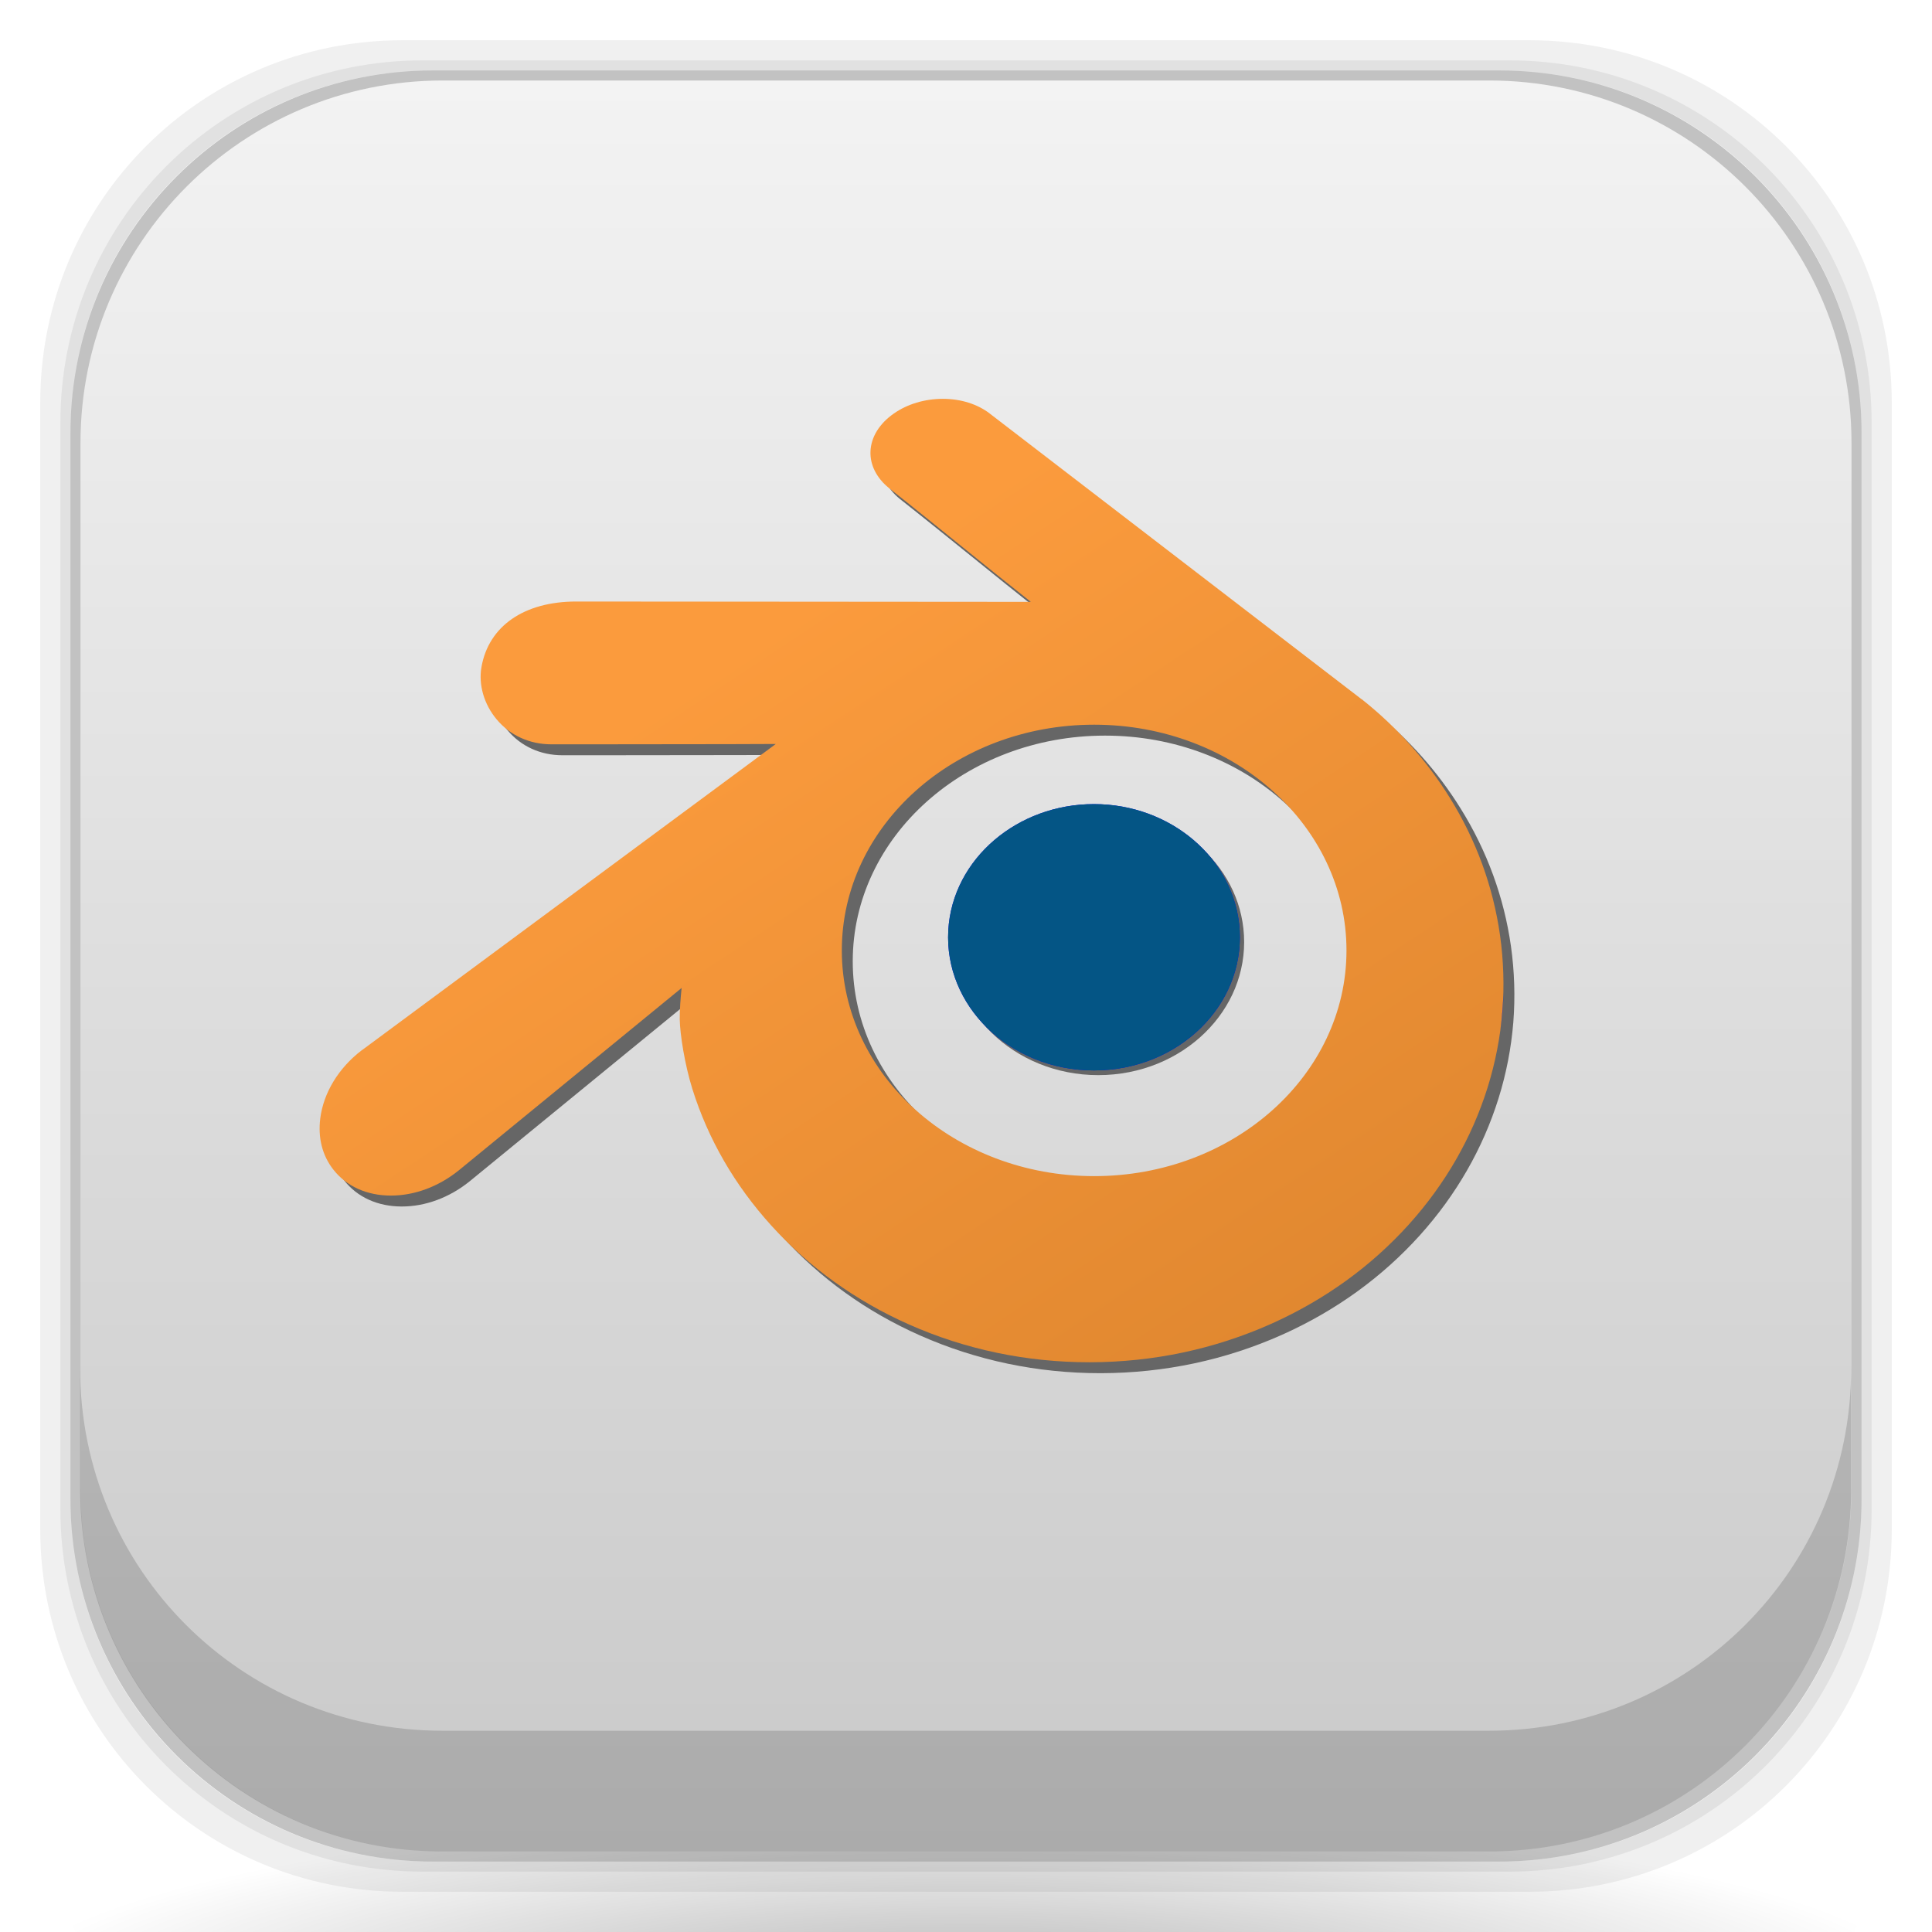
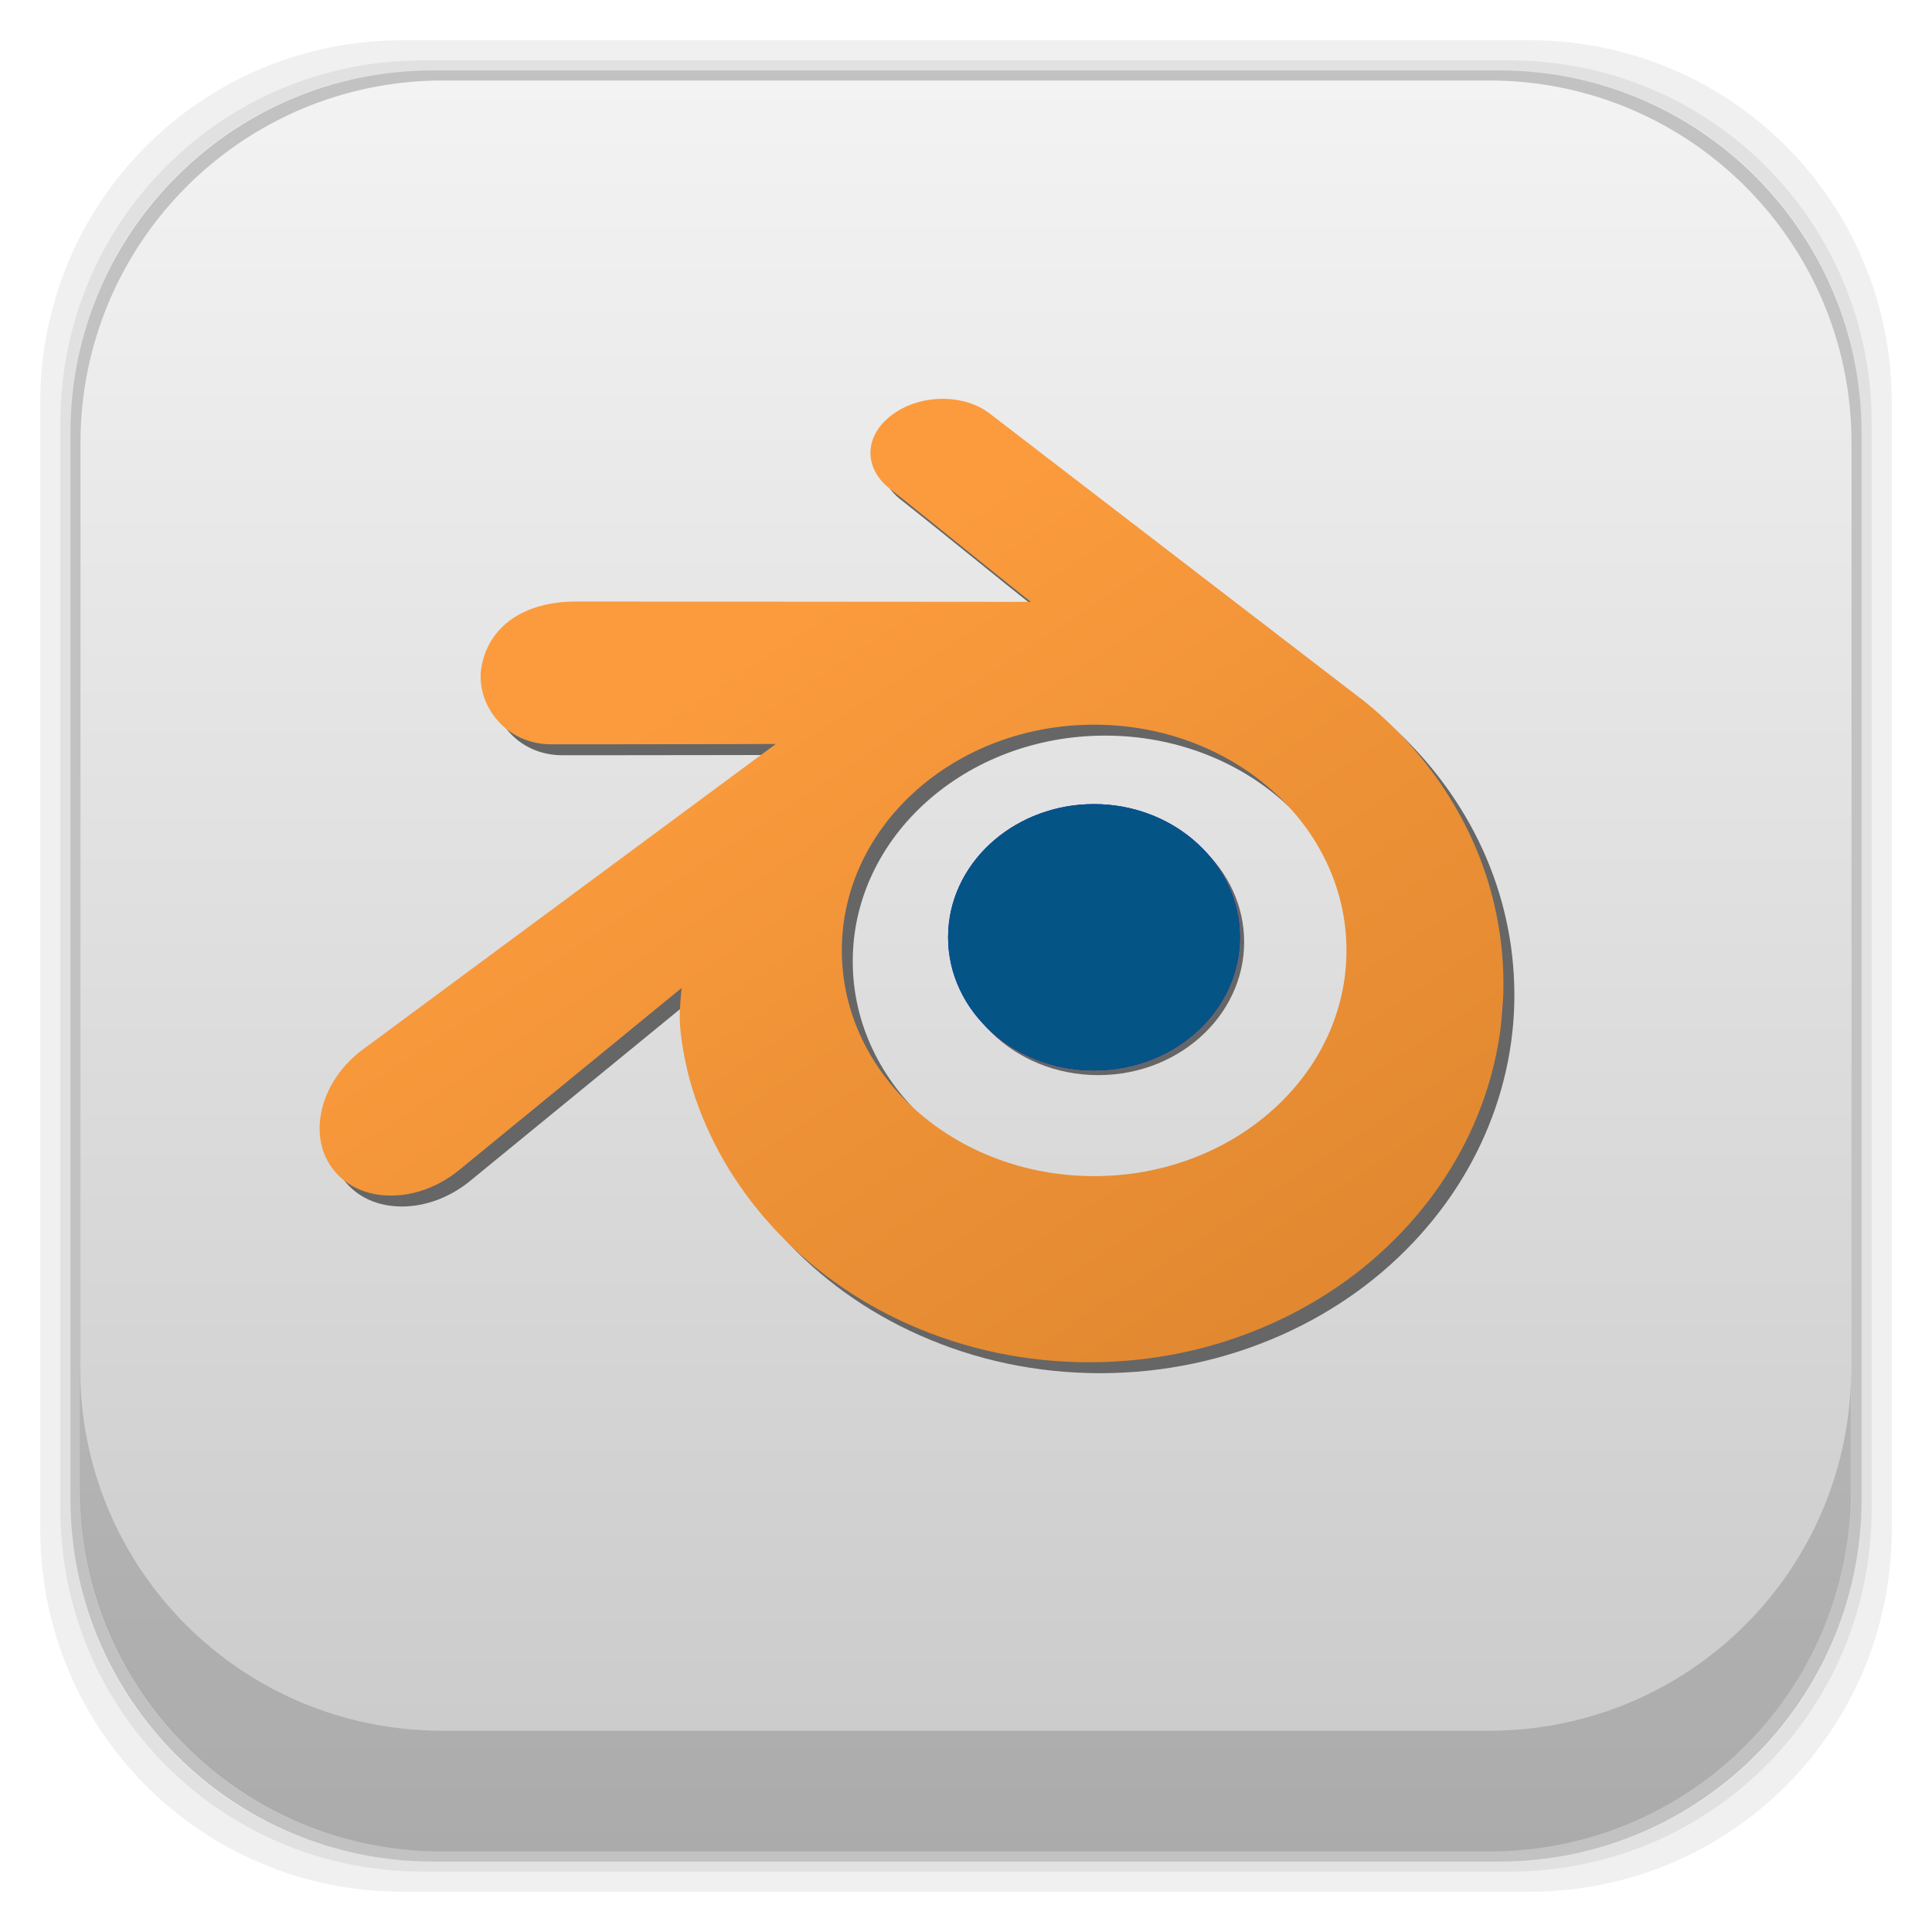
<svg xmlns="http://www.w3.org/2000/svg" xmlns:xlink="http://www.w3.org/1999/xlink" width="48" height="48" id="svg2" version="1.1">
  <defs id="defs4">
    <linearGradient id="linearGradient3793">
      <stop style="stop-color:#f3f3f3;stop-opacity:1;" offset="0" id="stop3795" />
      <stop style="stop-color:#c9c9c9;stop-opacity:1;" offset="1" id="stop3797" />
    </linearGradient>
    <radialGradient r="23" fy="42.5" fx="24" cy="42.5" cx="24" gradientTransform="matrix(1.043478,0,0,0.1956518,-1.07163,41.18481)" gradientUnits="userSpaceOnUse" id="radialGradient3913" xlink:href="#linearGradient4243-9" />
    <linearGradient id="linearGradient4243-9">
      <stop style="stop-color:#000000;stop-opacity:1;" offset="0" id="stop4245-0" />
      <stop style="stop-color:#000000;stop-opacity:0;" offset="1" id="stop4247-7" />
    </linearGradient>
    <radialGradient r="23" fy="42.5" fx="24" cy="42.5" cx="24" gradientTransform="matrix(1.043478,0,0,0.1956518,-1.07173,1045.547)" gradientUnits="userSpaceOnUse" id="radialGradient3076" xlink:href="#linearGradient4243-9" />
    <linearGradient xlink:href="#linearGradient3800" id="linearGradient3827" gradientUnits="userSpaceOnUse" x1="-271.621" y1="206.284" x2="-184.278" y2="338.284" />
    <linearGradient id="linearGradient3800">
      <stop style="stop-color:#fb9b3d;stop-opacity:1;" offset="0" id="stop3802" />
      <stop style="stop-color:#e18830;stop-opacity:1;" offset="1" id="stop3804" />
    </linearGradient>
    <linearGradient xlink:href="#linearGradient3793" id="linearGradient3799" x1="2" y1="1028.362" x2="46" y2="1028.362" gradientUnits="userSpaceOnUse" gradientTransform="translate(1004.362,-1052.362)" />
  </defs>
  <g id="layer1" transform="translate(0,-1004.362)">
    <g id="g3878" transform="translate(-39.76588,1007.889)">
      <path id="rect3829" d="m 49.766,-2.527 c -4.986,0 -9,4.014 -9,9 l 0,28 c 0,4.986 4.014,9 9,9 l 28,0 c 4.986,0 9,-4.014 9,-9 l 0,-28 c 0,-4.986 -4.014,-9 -9,-9 l -28,0 z m 0.5,0.5 27,0 c 4.986,0 9,4.014 9,9 l 0,27 c 0,4.986 -4.014,9 -9,9 l -27,0 c -4.986,0 -9,-4.014 -9,-9 l 0,-27 c 0,-4.986 4.014,-9 9,-9 z" style="opacity:0.06;fill:#000000;fill-opacity:1;stroke:none;display:inline" />
      <path id="rect3827" d="m 50.266,-2.027 c -4.986,0 -9,4.014 -9,9 l 0,27 c 0,4.986 4.014,9 9,9 l 27,0 c 4.986,0 9,-4.014 9,-9 l 0,-27 c 0,-4.986 -4.014,-9 -9,-9 l -27,0 z m 0.25,0.25 26.5,0 c 4.986,0 9,4.014 9,9 l 0,26.5 c 0,4.986 -4.014,9 -9,9 l -26.5,0 c -4.986,0 -9,-4.014 -9,-9 l 0,-26.5 c 0,-4.986 4.014,-9 9,-9 z" style="opacity:0.12;fill:#000000;fill-opacity:1;stroke:none;display:inline" />
      <rect rx="9" ry="9" y="-1.777" x="41.516" height="44.5" width="44.5" id="rect3038-4" style="opacity:0.24;fill:#000000;fill-opacity:1;stroke:none;display:inline" />
    </g>
  </g>
-   <g id="layer2" transform="translate(0,-1004.362)">
+   <g id="layer2" transform="translate(0,-1004.362)" style="display:none">
    <path style="opacity:0.3;fill:url(#radialGradient3076);fill-opacity:1;stroke:none;display:inline" d="m 1.003,1049.362 c 0.488,4.519 4.316,8 8.969,8 l 28,0 c 4.653,0 8.481,-3.481 8.969,-8 l -45.938,0 z" id="rect4241" />
  </g>
  <g id="layer3" transform="translate(0,-1004.362)">
    <rect rx="9" ry="9" y="-46" x="1006.362" height="44" width="44" id="rect4169-3" style="fill:url(#linearGradient3799);fill-opacity:1.0;stroke:none;display:inline" transform="matrix(0,1,-1,0,0,0)" />
  </g>
  <g id="layer4" transform="translate(0,-1004.362)">
    <g id="g3820" transform="matrix(0.1356392,0,0,0.1356392,57.32955,991.07)">
      <path style="fill:#666666;fill-opacity:1;display:inline" d="m -221.495,246.143 c -7.017,0 -13.435,2.493 -18.219,6.562 -4.865,4.139 -8.102,9.972 -8.469,16.594 -0.374,6.812 2.345,13.158 7.125,17.844 4.866,4.774 11.804,7.781 19.562,7.781 7.761,0 14.698,-3.008 19.562,-7.781 4.781,-4.686 7.501,-11.026 7.125,-17.844 -0.37,-6.62 -3.602,-12.455 -8.469,-16.594 -4.785,-4.069 -11.2,-6.562 -18.219,-6.562 z" id="path3810" />
      <path id="path3808" d="m -247.968,173.049 c -3.297,0 -6.496,0.953 -8.969,2.688 -2.658,1.857 -4.175,4.315 -4.281,6.938 -0.097,2.446 1.087,4.821 3.312,6.656 4.376,3.452 8.722,6.969 13.094,10.5 4.243,3.429 8.618,6.968 12.969,10.406 l -83.281,-0.062 c -9.523,0 -16.01,4.482 -17.344,11.969 -0.586,3.279 0.469,6.863 2.781,9.625 2.453,2.928 6.018,4.562 10.031,4.562 l 6.344,0 c 8.77,0 17.579,-0.01 26.375,-0.031 l 8.375,-0.031 -75.562,55.906 -0.312,0.219 c -4.221,3.236 -6.966,7.764 -7.562,12.438 -0.452,3.54 0.36,6.791 2.375,9.375 2.402,3.08 6.154,4.781 10.562,4.781 4.331,0 8.738,-1.637 12.438,-4.625 l 40.812,-33.406 c -0.174,1.631 -0.368,4.013 -0.344,5.75 0.046,2.75 0.915,8.271 2.312,12.75 2.888,9.206 7.764,17.635 14.469,25.031 6.976,7.695 15.471,13.791 25.25,18.125 10.339,4.572 21.45,6.906 33.031,6.906 l 0.094,0 c 11.618,-0.028 22.784,-2.407 33.156,-7.031 9.795,-4.386 18.269,-10.493 25.219,-18.188 6.696,-7.434 11.555,-15.896 14.437,-25.094 1.424,-4.55 2.338,-9.254 2.719,-14 0.356,-4.596 0.214,-9.279 -0.438,-13.906 -1.272,-8.954 -4.373,-17.429 -9.219,-25.219 -4.223,-6.792 -9.629,-12.864 -16.094,-18 l -0.031,0 -67.969,-52.219 c -0.056,-0.049 -0.118,-0.098 -0.156,-0.125 -2.261,-1.732 -5.3,-2.688 -8.594,-2.688 z m 27.719,59.687 c 25.524,0 46.219,18.505 46.219,41.344 4.3e-4,22.841 -20.695,41.344 -46.219,41.344 -25.524,0 -46.219,-18.503 -46.219,-41.344 0,-22.839 20.695,-41.344 46.219,-41.344 z" style="fill:#666666;fill-opacity:1;display:inline" />
      <path style="fill:url(#linearGradient3827);fill-opacity:1;display:inline" d="m -249.968,171.049 c -3.297,0 -6.496,0.953 -8.969,2.688 -2.658,1.857 -4.175,4.315 -4.281,6.938 -0.097,2.446 1.087,4.821 3.312,6.656 4.376,3.452 8.722,6.969 13.094,10.5 4.243,3.429 8.618,6.968 12.969,10.406 l -83.281,-0.062 c -9.523,0 -16.01,4.482 -17.344,11.969 -0.586,3.279 0.469,6.863 2.781,9.625 2.453,2.928 6.018,4.562 10.031,4.562 l 6.344,0 c 8.77,0 17.579,-0.01 26.375,-0.031 l 8.375,-0.031 -75.562,55.906 -0.312,0.219 c -4.221,3.236 -6.966,7.764 -7.562,12.438 -0.452,3.54 0.36,6.791 2.375,9.375 2.402,3.08 6.154,4.781 10.562,4.781 4.331,0 8.738,-1.637 12.438,-4.625 l 40.812,-33.406 c -0.174,1.631 -0.368,4.013 -0.344,5.75 0.046,2.75 0.915,8.271 2.312,12.75 2.888,9.206 7.764,17.635 14.469,25.031 6.976,7.695 15.471,13.791 25.25,18.125 10.339,4.572 21.45,6.906 33.031,6.906 l 0.094,0 c 11.618,-0.028 22.784,-2.407 33.156,-7.031 9.795,-4.386 18.269,-10.493 25.219,-18.188 6.696,-7.434 11.555,-15.896 14.437,-25.094 1.424,-4.55 2.338,-9.254 2.719,-14 0.356,-4.596 0.214,-9.279 -0.438,-13.906 -1.272,-8.954 -4.373,-17.429 -9.219,-25.219 -4.223,-6.792 -9.629,-12.864 -16.094,-18 l -0.031,0 -67.969,-52.219 c -0.056,-0.049 -0.118,-0.098 -0.156,-0.125 -2.261,-1.732 -5.3,-2.688 -8.594,-2.688 z m 27.719,59.687 c 25.524,0 46.219,18.505 46.219,41.344 4.3e-4,22.841 -20.695,41.344 -46.219,41.344 -25.524,0 -46.219,-18.503 -46.219,-41.344 0,-22.839 20.695,-41.344 46.219,-41.344 z" id="path3781" />
      <path id="path3769" d="m -261.375,185.875 c 0.215,0.264 0.437,0.5 0.688,0.75 -0.245,-0.245 -0.476,-0.491 -0.688,-0.75 z m 39.094,59.406 c -7.017,0 -13.435,2.493 -18.219,6.562 -4.865,4.139 -8.102,9.972 -8.469,16.594 -0.374,6.812 2.345,13.158 7.125,17.844 4.866,4.774 11.804,7.781 19.562,7.781 7.761,0 14.698,-3.008 19.562,-7.781 4.781,-4.686 7.501,-11.026 7.125,-17.844 -0.37,-6.62 -3.602,-12.455 -8.469,-16.594 -4.785,-4.069 -11.2,-6.562 -18.219,-6.562 z m 69.875,7.844 c 0.881,2.069 1.655,4.171 2.312,6.312 -0.658,-2.143 -1.431,-4.242 -2.312,-6.312 z m 5.125,26.625 c -0.027,1.158 -0.099,2.32 -0.188,3.469 -0.095,1.187 -0.214,2.352 -0.375,3.531 0.16,-1.17 0.312,-2.355 0.406,-3.531 0.089,-1.149 0.131,-2.312 0.156,-3.469 z m -150.781,2.031 c -0.072,1.019 -0.106,2.069 -0.094,2.938 -0.012,-0.868 0.027,-1.921 0.094,-2.938 z m 147.875,15.438 c -0.721,2.299 -1.566,4.547 -2.531,6.75 0.965,-2.201 1.811,-4.451 2.531,-6.75 z m -213.5,3.875 c -0.141,0.578 -0.238,1.166 -0.312,1.75 0.074,-0.584 0.172,-1.173 0.312,-1.75 z m -0.438,3.062 c -0.05,1.297 0.074,2.538 0.375,3.719 -0.299,-1.184 -0.426,-2.42 -0.375,-3.719 z m 3.469,9.125 c 0.346,0.347 0.677,0.668 1.062,0.969 -0.379,-0.296 -0.721,-0.627 -1.062,-0.969 z M -189.844,340.5 c -1.296,0.578 -2.617,1.117 -3.938,1.625 1.32,-0.507 2.641,-1.047 3.938,-1.625 z m -3.938,1.625 c -1.321,0.508 -2.657,0.969 -4,1.406 1.343,-0.436 2.68,-0.899 4,-1.406 z" style="fill:#0000ff;display:inline" />
      <path id="path3786" d="m -222.281,245.281 c -7.017,0 -13.435,2.493 -18.219,6.562 -4.865,4.139 -8.102,9.972 -8.469,16.594 -0.374,6.812 2.345,13.158 7.125,17.844 4.866,4.774 11.804,7.781 19.562,7.781 7.761,0 14.698,-3.008 19.562,-7.781 4.781,-4.686 7.501,-11.026 7.125,-17.844 -0.37,-6.62 -3.602,-12.455 -8.469,-16.594 -4.785,-4.069 -11.2,-6.562 -18.219,-6.562 z" style="fill:#045585;fill-opacity:1;display:inline" />
    </g>
  </g>
  <g id="layer5" transform="translate(0,-1004.362)" style="display:inline">
    <path style="opacity:0.15;fill:#000000;fill-opacity:1;stroke:none;display:inline" d="m 1.991,1038.362 0,3 c 0,4.986 4.014,9 9,9 l 26,0 c 4.986,0 9,-4.014 9,-9 l 0,-3 c 0,4.986 -4.014,9 -9,9 l -26,0 c -4.986,0 -9,-4.014 -9,-9 z" id="rect3038-42" />
  </g>
  <g id="layer6" transform="translate(0,-1004.362)" style="display:none">
    <rect rx="9" ry="9" y="1006.362" x="2" height="44" width="44" id="rect4169" style="fill:#abe1ad;fill-opacity:1;stroke:none;display:inline" />
  </g>
</svg>
